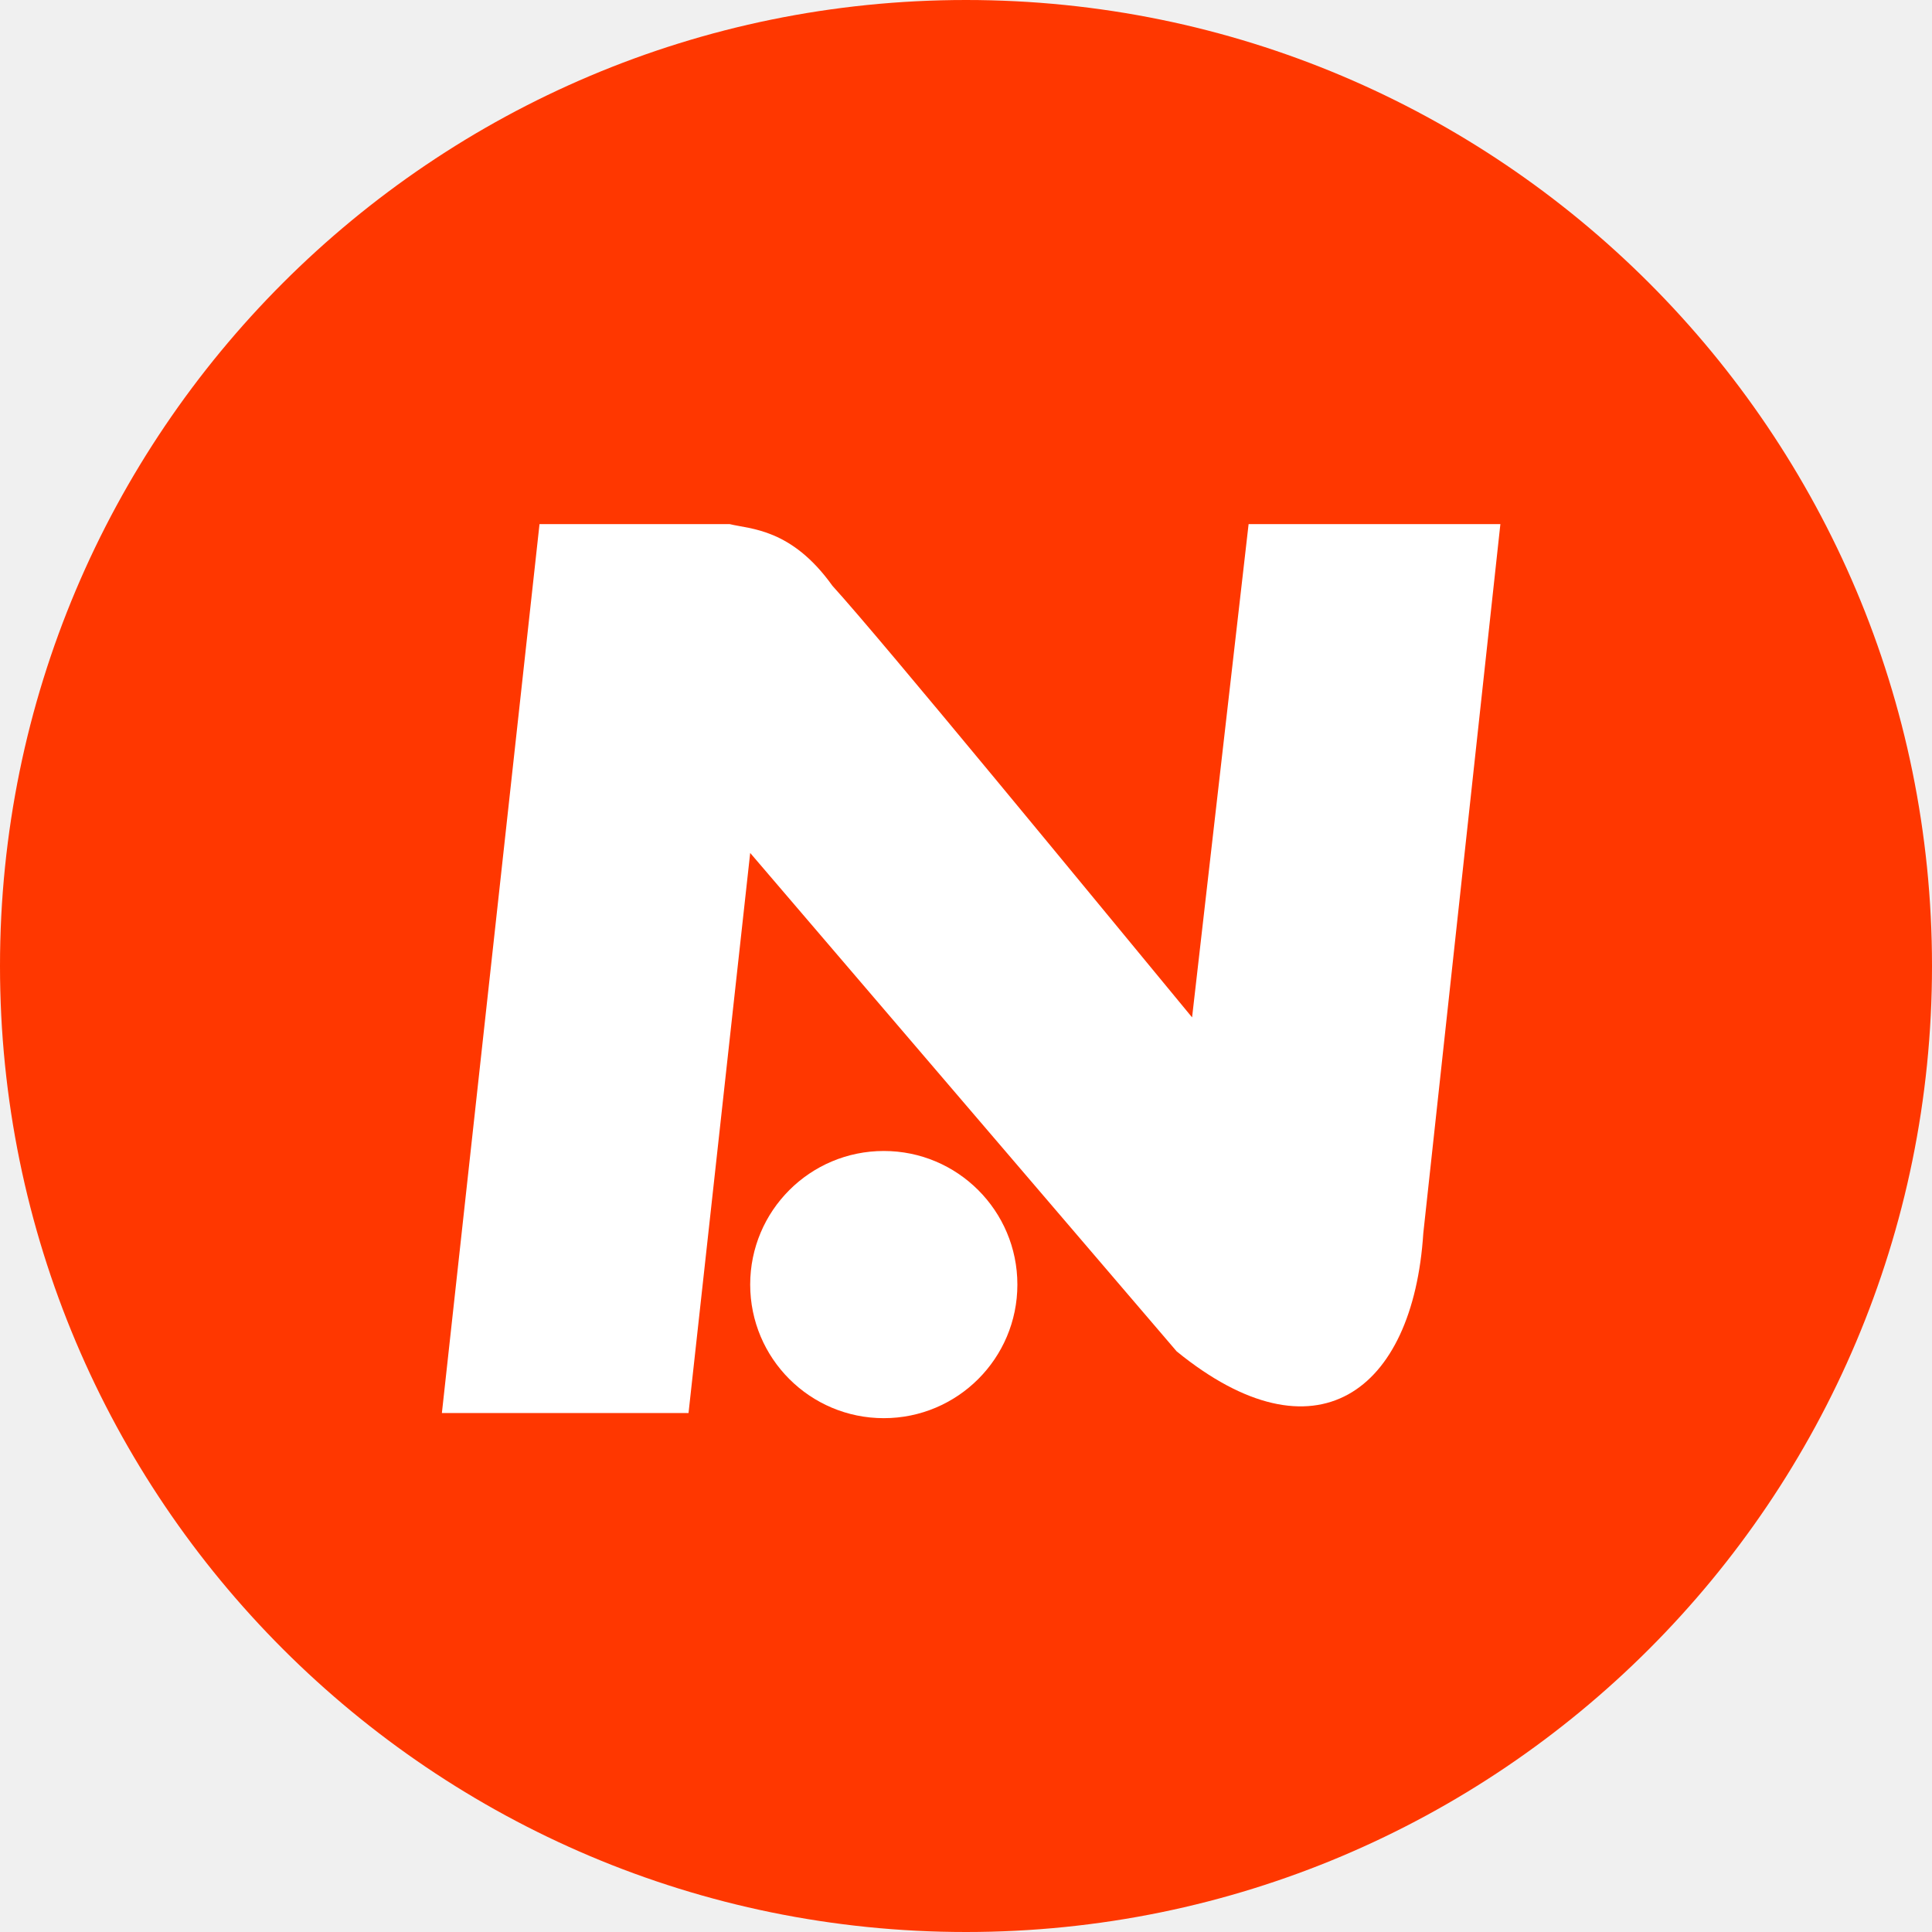
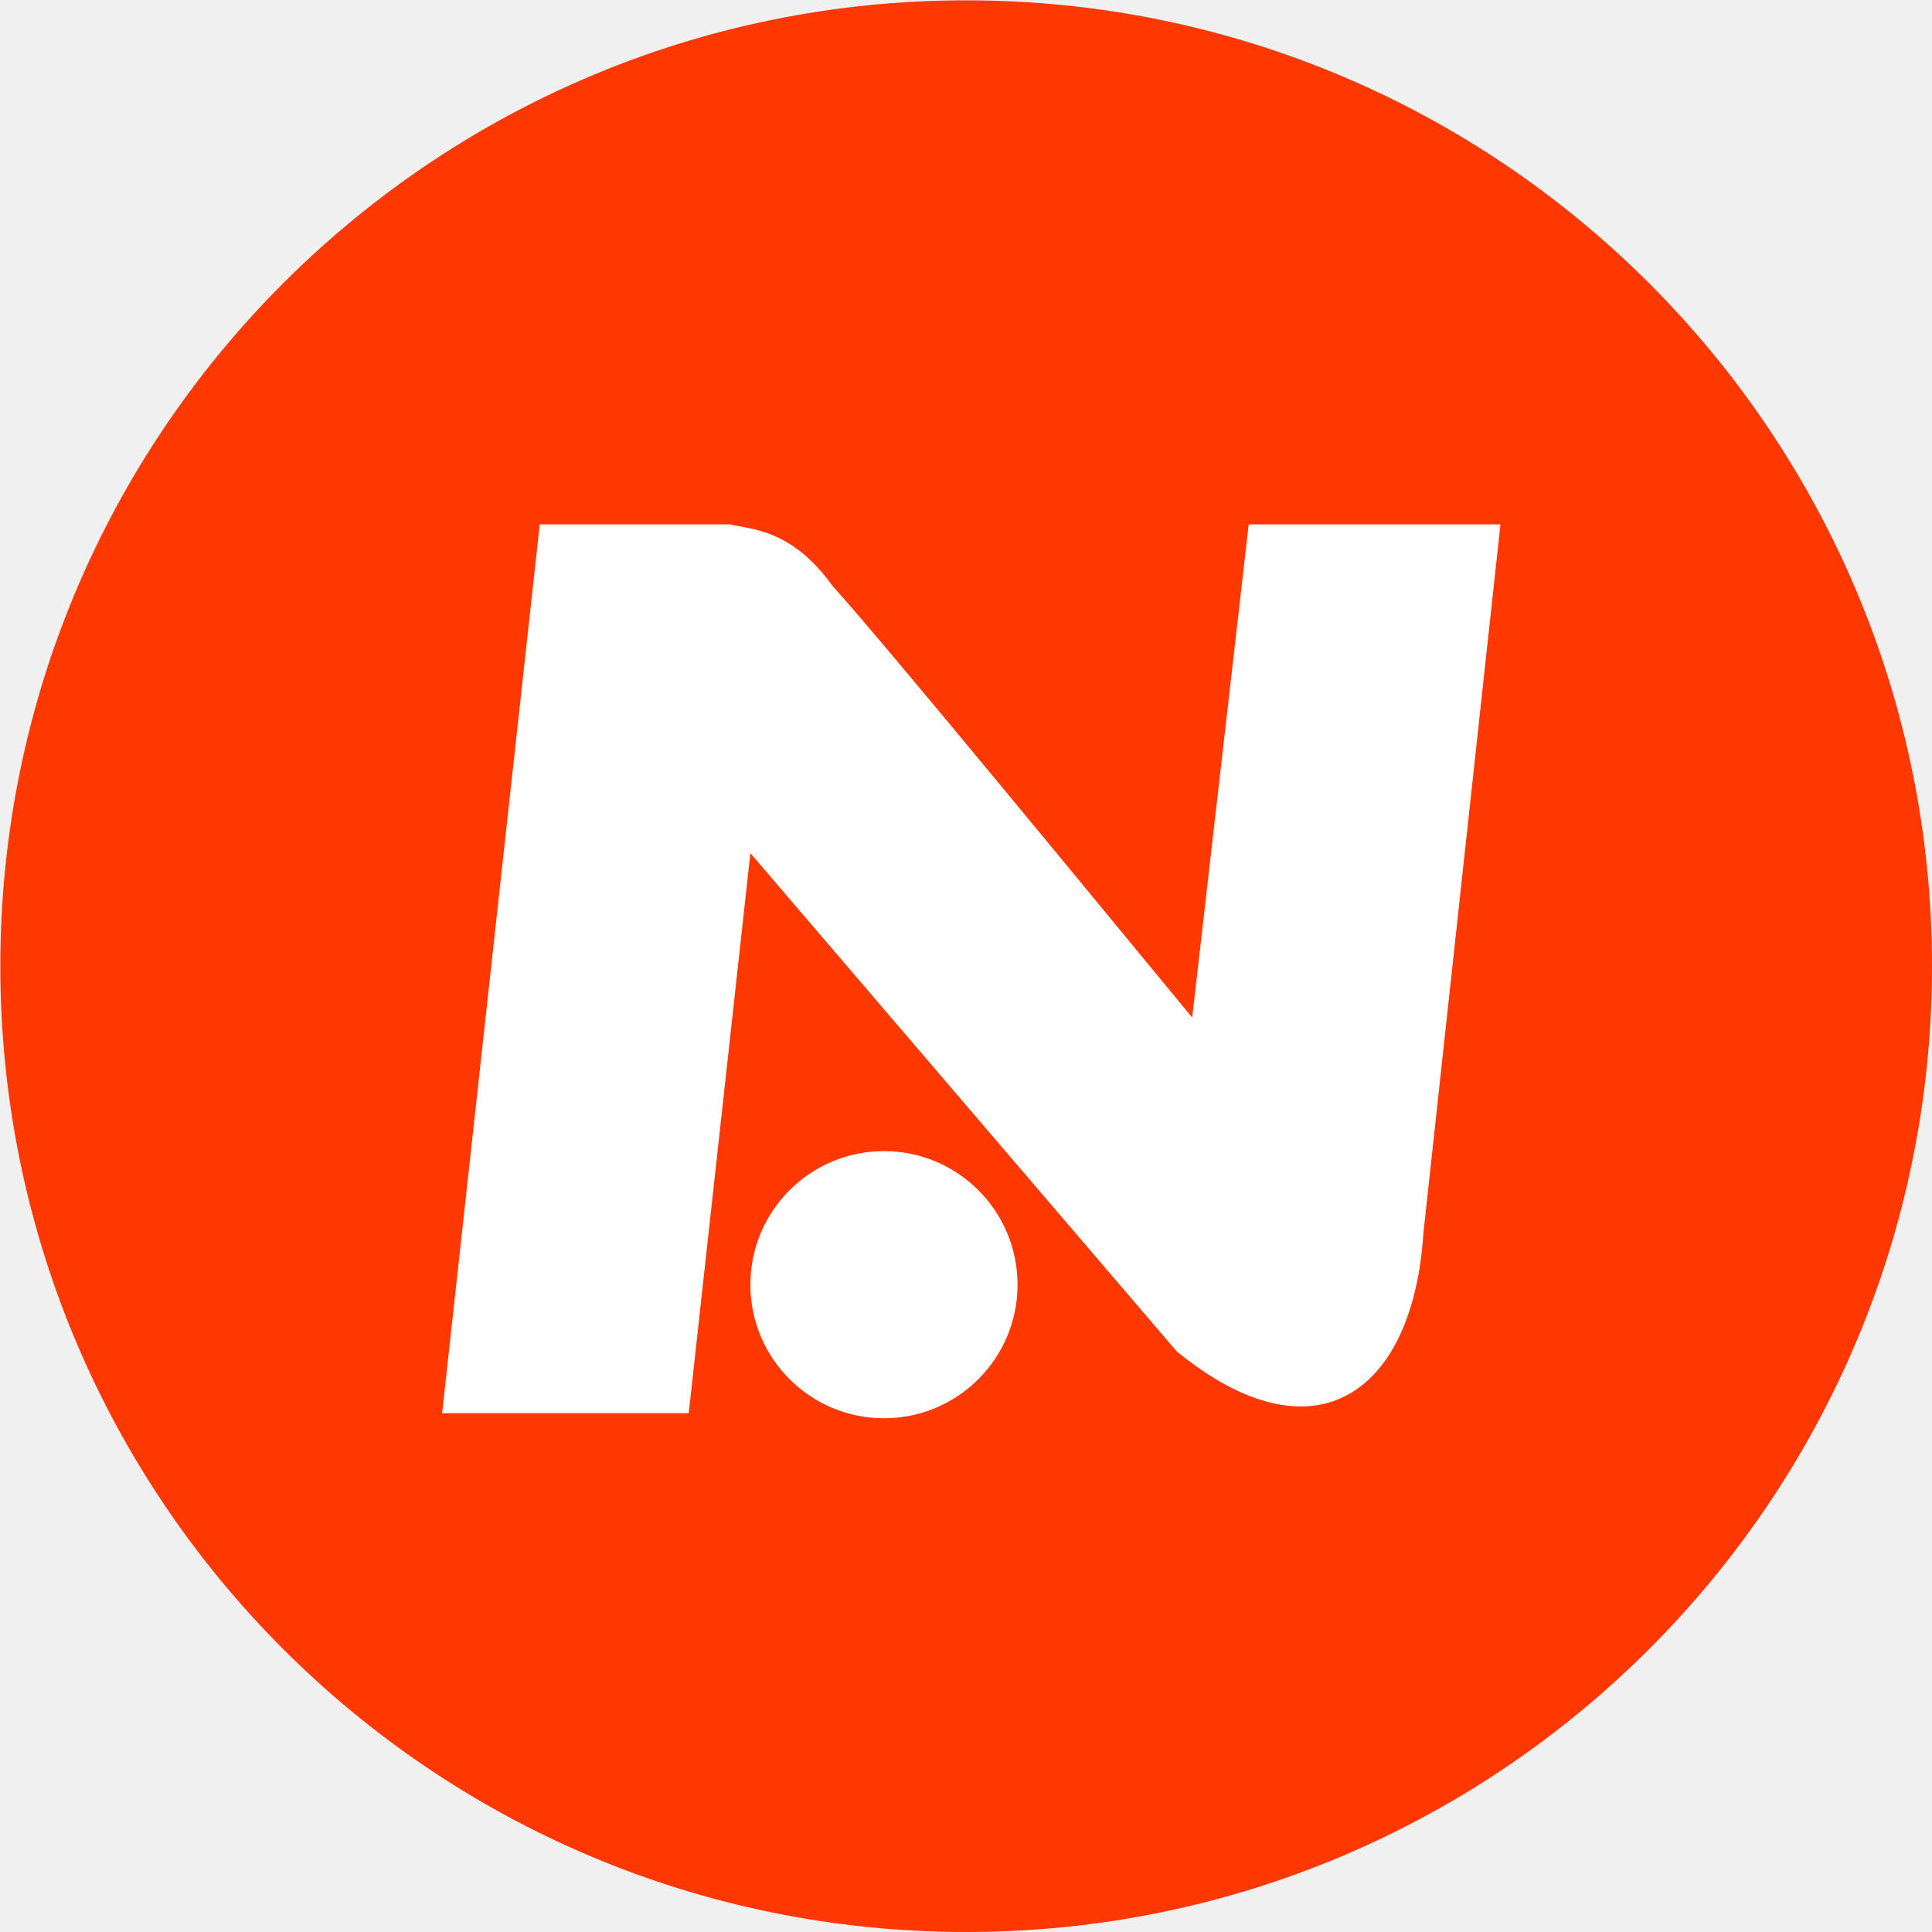
- <svg xmlns="http://www.w3.org/2000/svg" width="512" height="512" viewBox="0 0 512 512" fill="none">
-   <circle cx="256" cy="256" r="256" fill="#FF3700" />
-   <path d="M142.978 138.893L117.105 374.468H182.467L198.808 226.042L311.829 358.127C348.595 388.085 374.467 369.021 377.191 326.808L397.616 138.893H330.893L315.914 269.617C290.042 238.298 234.212 170.212 220.595 155.234C209.701 139.983 198.808 140.255 193.361 138.893L142.978 138.893Z" fill="white" />
-   <circle cx="234.212" cy="340.426" r="35.404" fill="white" />
+ <svg xmlns="http://www.w3.org/2000/svg" width="436" height="436" viewBox="0 0 436 436" fill="none">
+   <circle cx="218.037" cy="218.037" r="217.963" fill="#FF3700" />
+   <path d="M121.808 118.331L99.78 318.903H155.43L169.343 192.531L265.571 304.99C296.874 330.497 318.902 314.265 321.221 278.325L338.612 118.331H281.802L269.049 229.631C247.021 202.965 199.486 144.996 187.893 132.243C178.618 119.258 169.343 119.49 164.705 118.331L121.808 118.331Z" fill="white" />
+   <circle cx="199.487" cy="289.919" r="30.144" fill="white" />
</svg>
